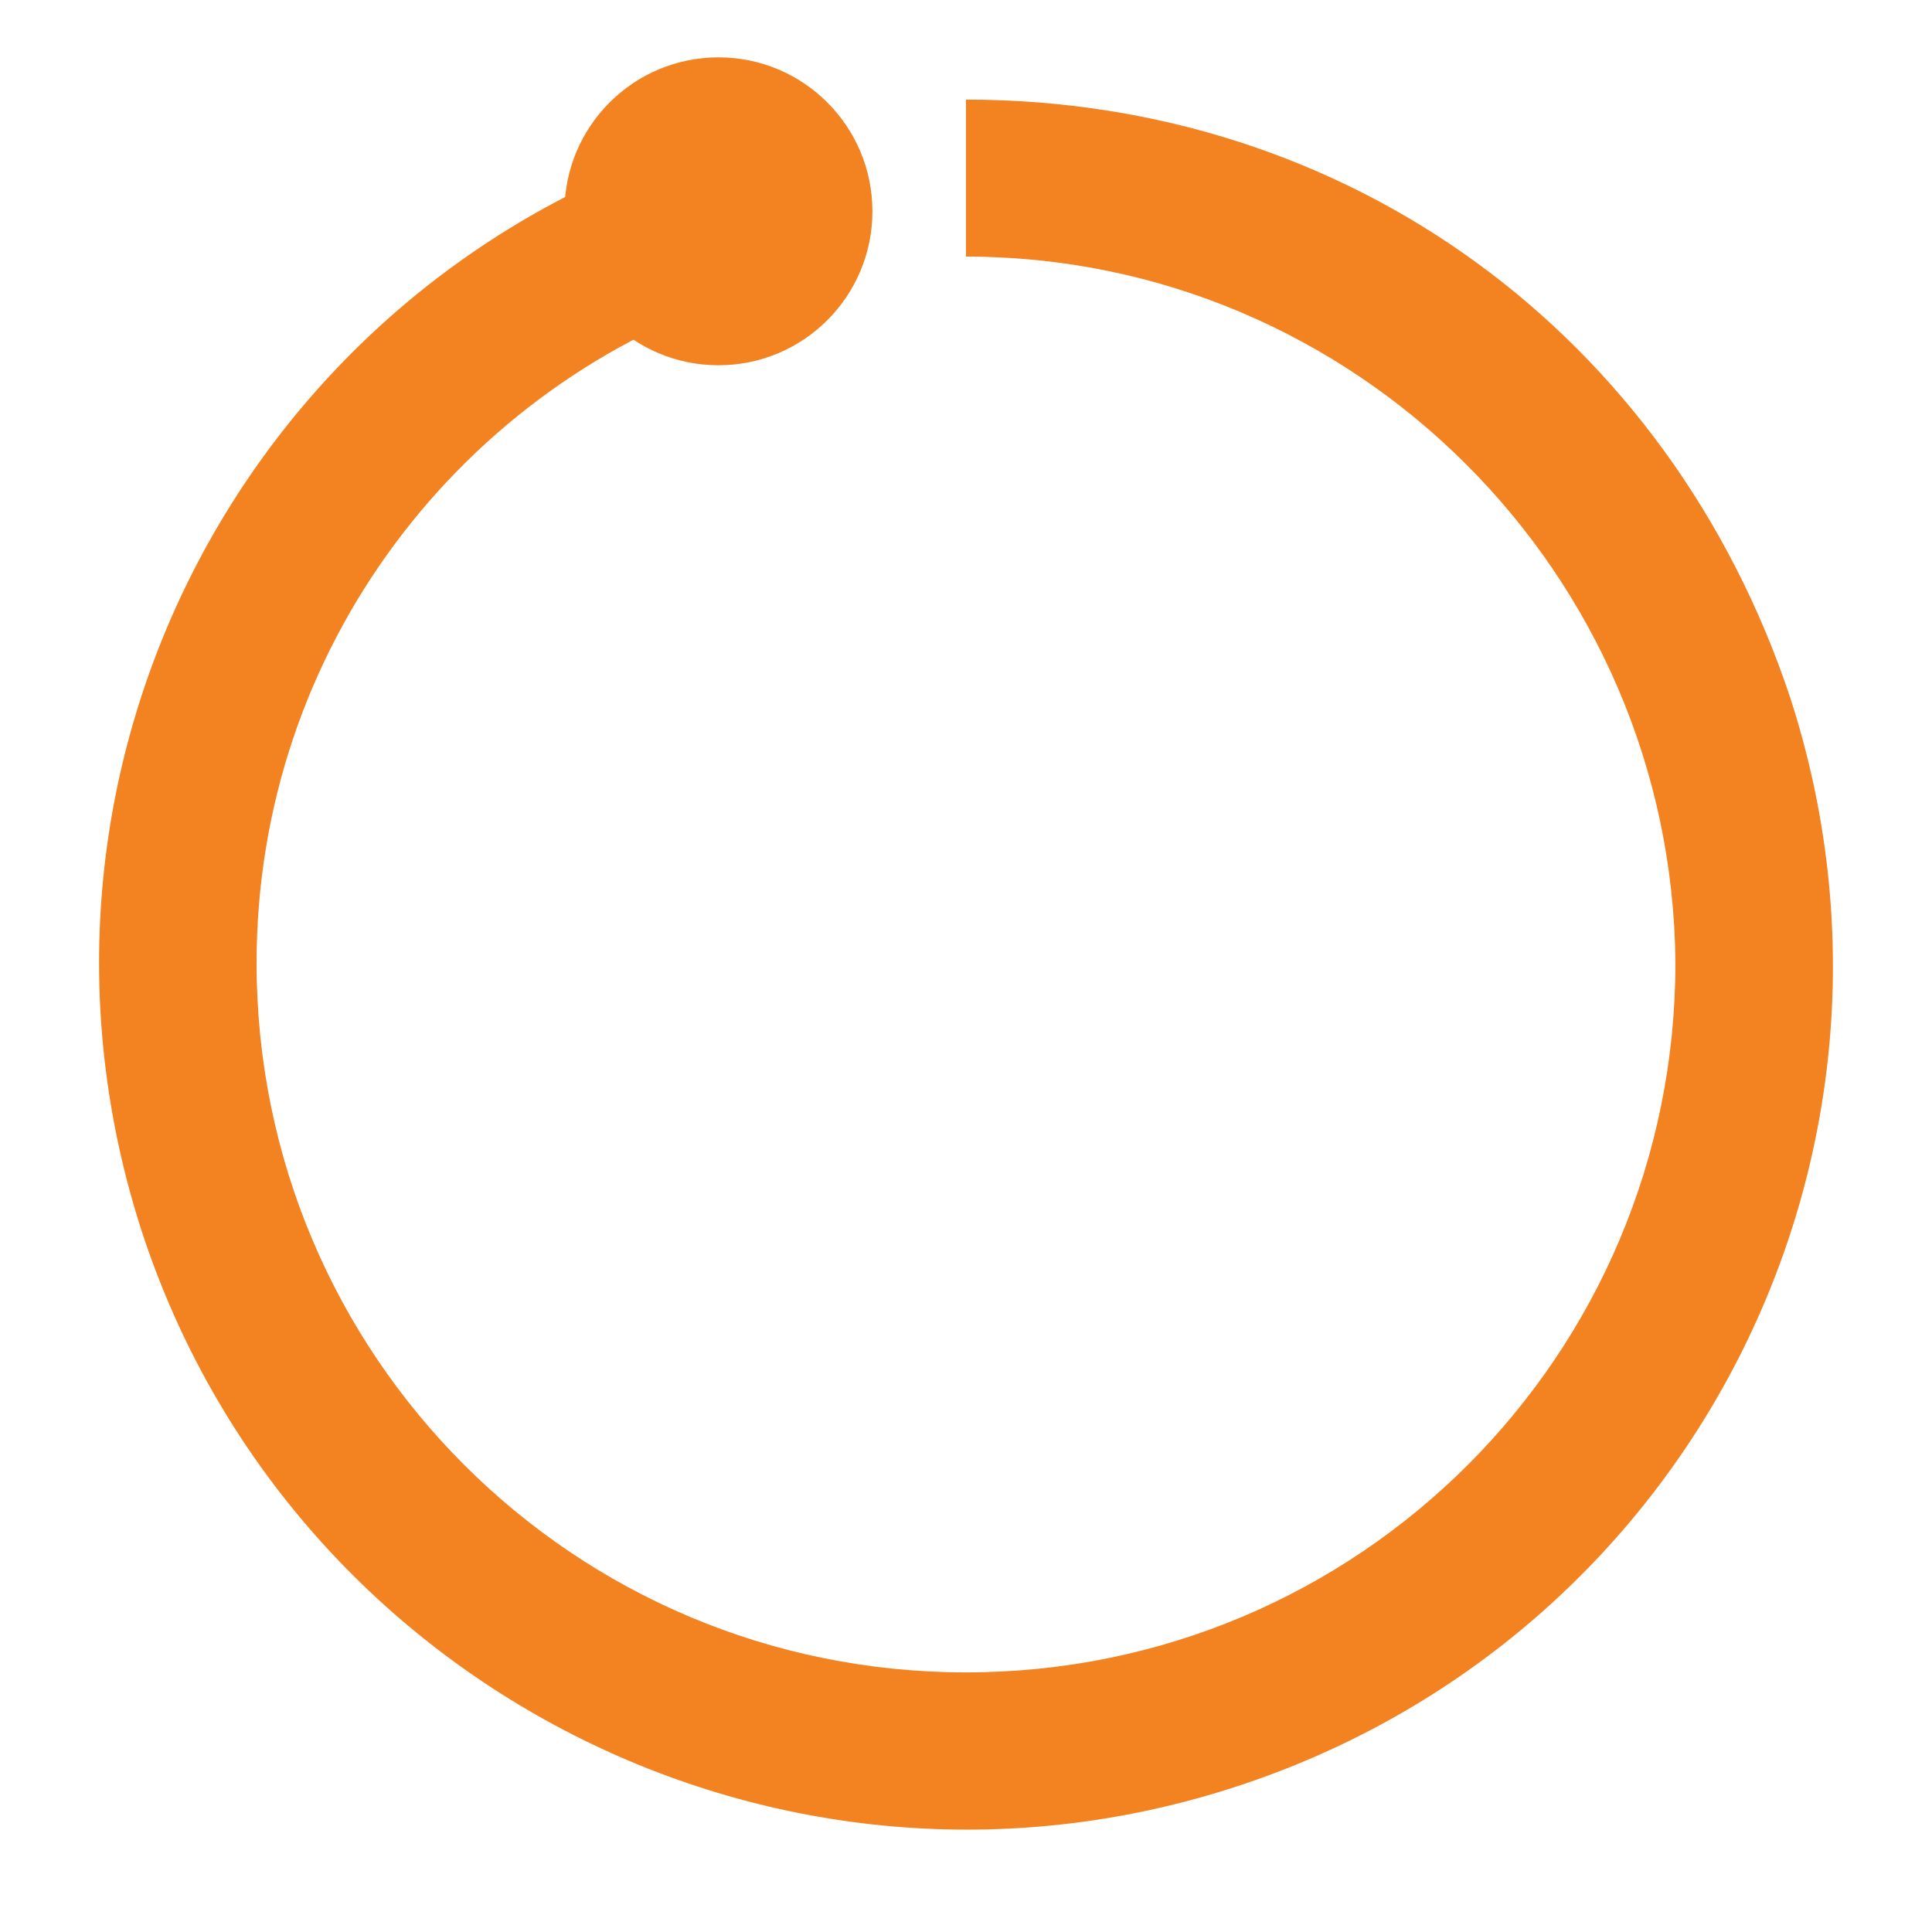
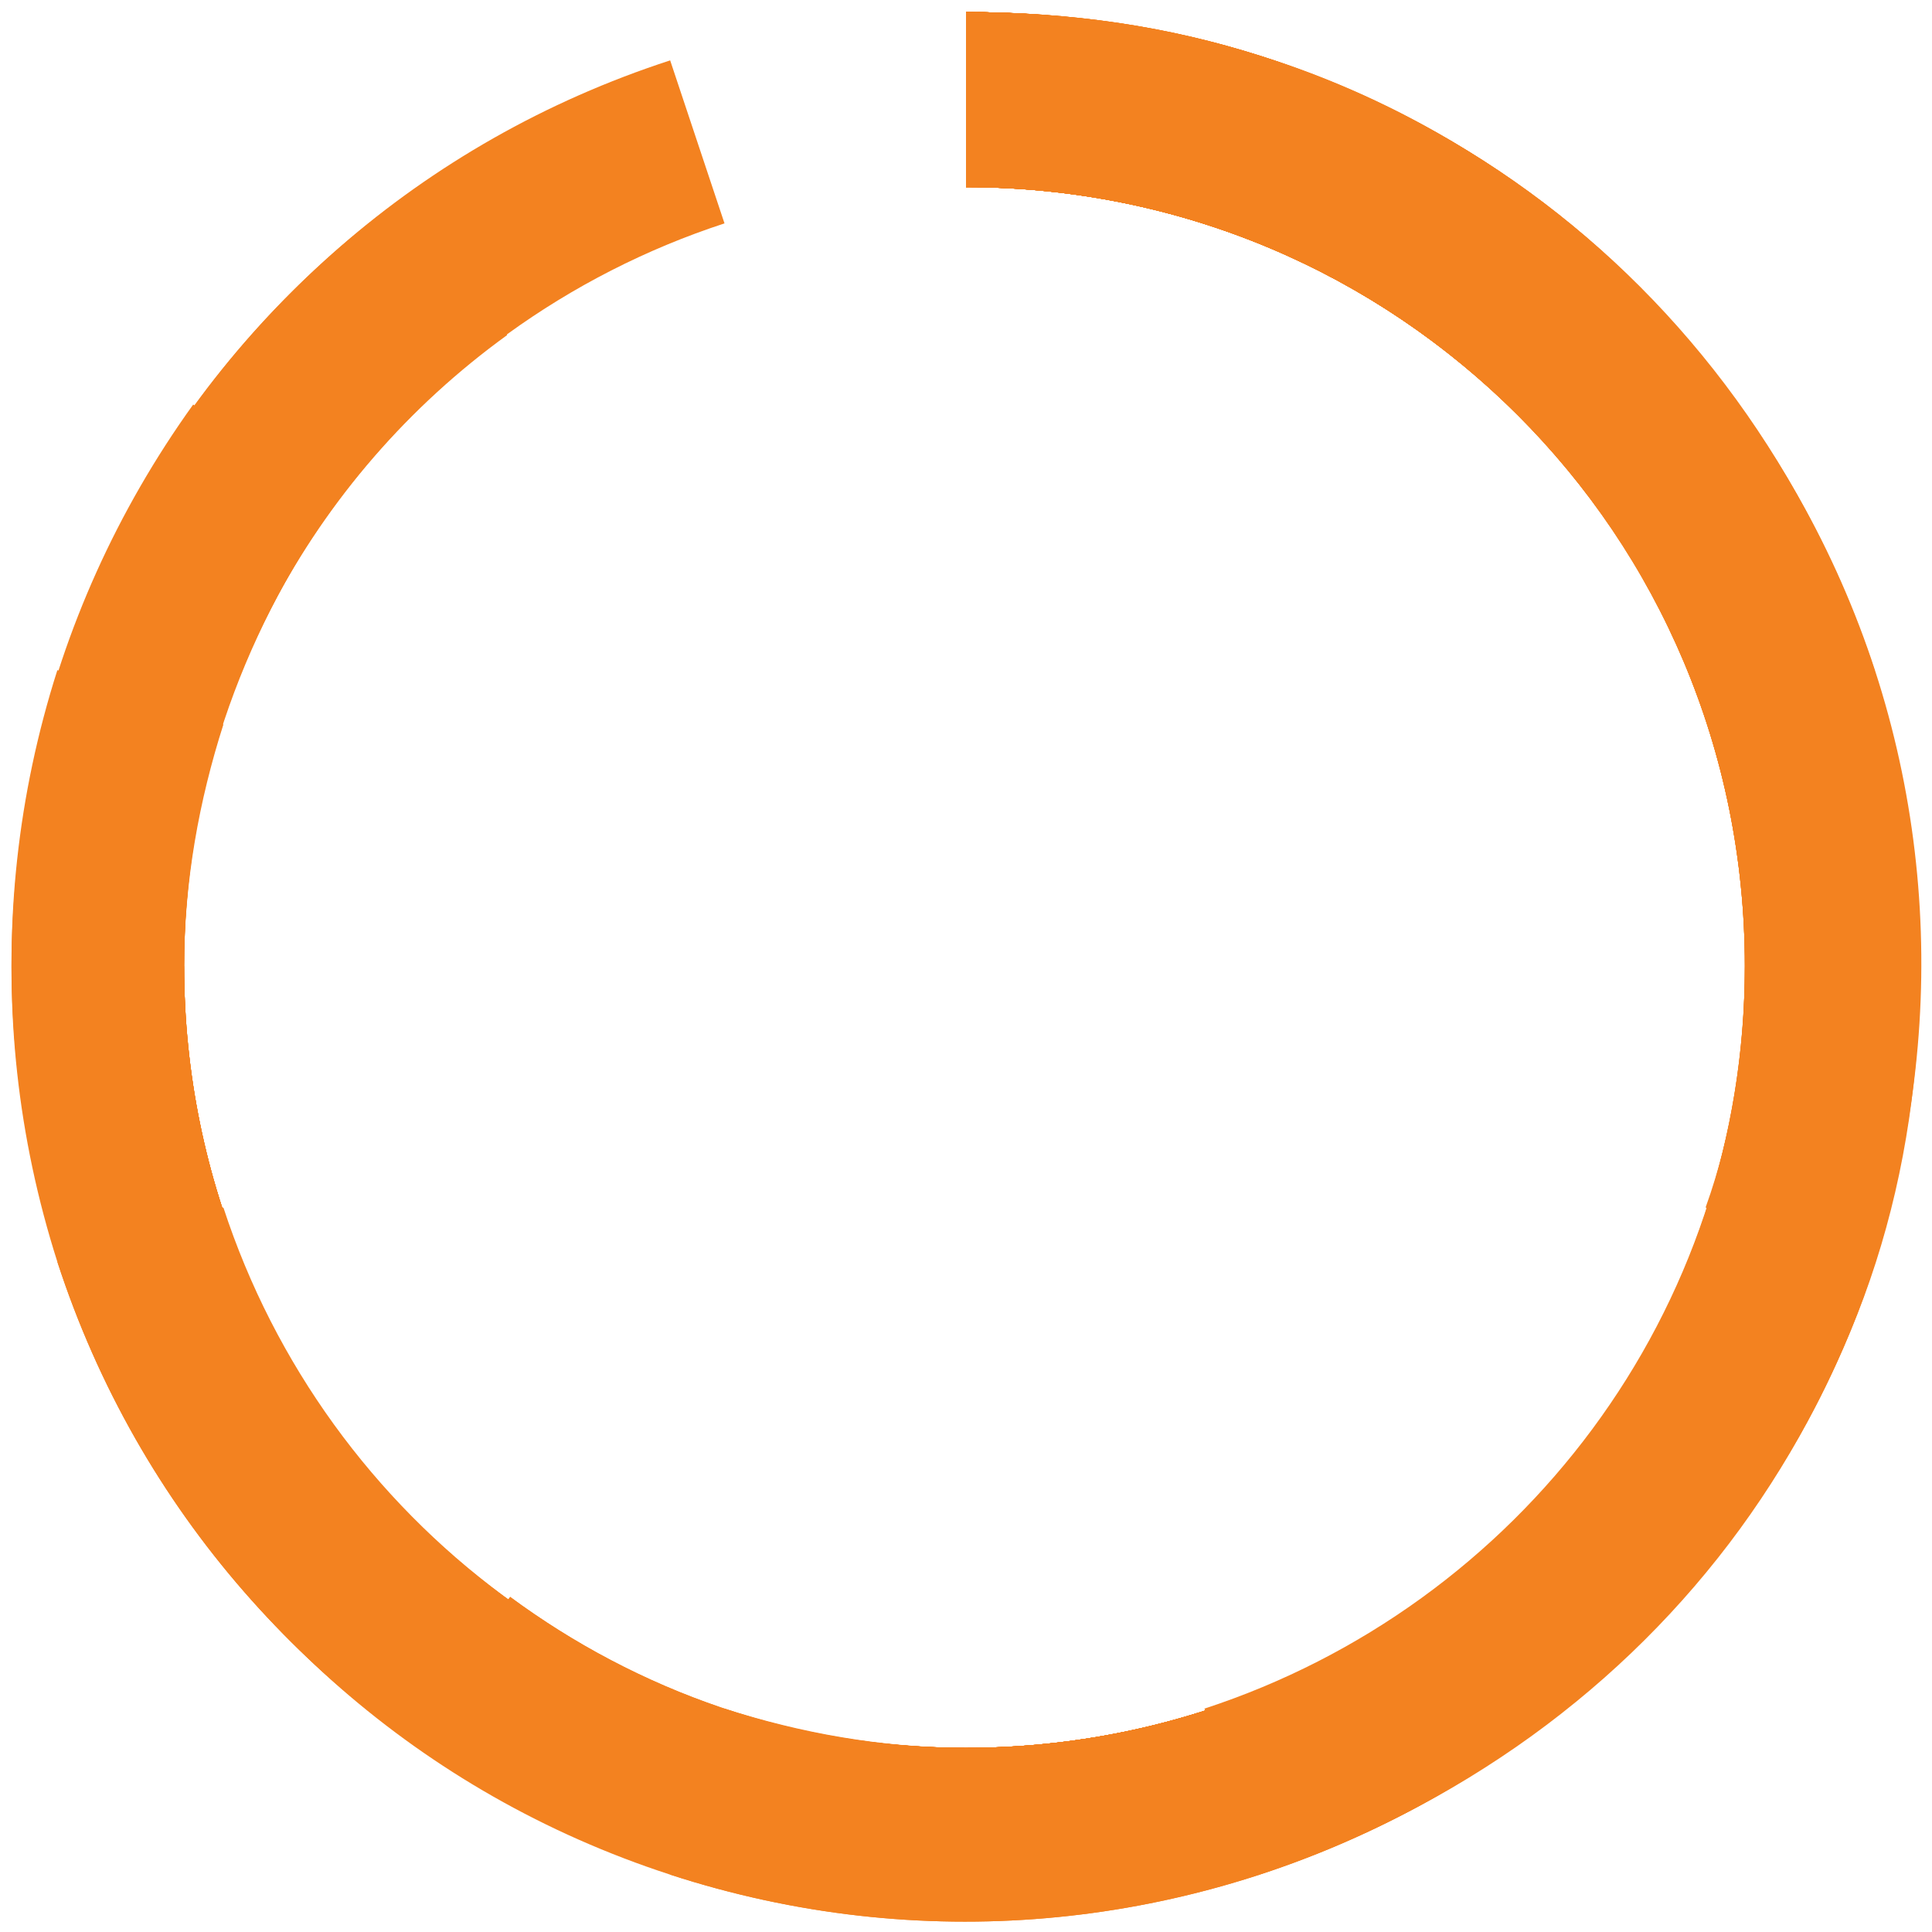
<svg xmlns="http://www.w3.org/2000/svg" version="1.1" id="Layer_1" x="0px" y="0px" viewBox="0 0 64 64" style="enable-background:new 0 0 64 64;" xml:space="preserve">
  <style type="text/css">
- 	.st0{fill:#F38220;}
+ 	.st0{enable-background:new    ;}
+ 	.st1{fill:#F38220;}
</style>
-   <g>
+   <g class="st0">
    <g>
-       <path class="st0" d="M23.1,4.7l1.6,5c-9.4,3-16.2,11.8-16.2,22.2c0,13,10.5,23.5,23.5,23.5s23.5-10.5,23.5-23.5    C55.4,19,44.9,8.5,32,8.5V3.3c12.7,0,23.3,7.8,27.3,19.8c4.9,15.1-3.3,31.2-18.4,36.1S9.6,55.8,4.7,40.8C-0.2,25.7,8,9.6,23.1,4.7    z" />
+       <path class="st1" d="M40,7.4L41.8,2c-3.3-1.1-6.3-1.5-9.8-1.5v5.7C34.8,6.2,37.5,6.6,40,7.4z" />
    </g>
-     <circle class="st0" cx="23.8" cy="7" r="5.1" />
+     <g>
+       <path class="st1" d="M47.2,11.1l3.4-4.6C45,2.4,39,0.5,32,0.5v5.7C37.7,6.2,42.9,8,47.2,11.1z" />
+     </g>
+     <g>
+       <path class="st1" d="M52.9,16.8l4.6-3.4c-6.1-8.4-15-13-25.5-13v5.7C40.6,6.2,48.2,10.4,52.9,16.8z" />
+     </g>
+     <g>
+       <path class="st1" d="M56.6,24l5.5-1.8C57.7,9,46,0.4,32,0.4v5.7C43.5,6.2,53.2,13.7,56.6,24z" />
+     </g>
+     <g>
+       <path class="st1" d="M57.9,32h5.7C63.6,14.6,49.4,0.4,32,0.4v5.7C46.3,6.2,57.9,17.7,57.9,32z" />
+     </g>
+     <g>
+       <path class="st1" d="M32,0.4v5.7c14.3,0,25.8,11.6,25.8,25.9c0,2.8-0.4,5.5-1.3,8l5.5,1.8c1.1-3.3,1.5-6.3,1.5-9.8    C63.6,14.6,49.4,0.4,32,0.4z" />
+     </g>
+   </g>
+   <g class="st0">
+     <g>
+       <path class="st1" d="M32,0.4v5.7c14.3,0,25.9,11.6,25.9,25.9c0,5.7-1.8,10.9-4.9,15.2l4.6,3.4c4.1-5.6,6-11.6,6-18.6    C63.6,14.6,49.4,0.4,32,0.4z" />
+     </g>
+     <g>
+       <path class="st1" d="M32,0.4v5.7c14.3,0,25.9,11.6,25.9,25.9c0,8.6-4.2,16.2-10.7,20.9l3.4,4.6c8.5-6.2,13-15.1,13-25.6    C63.6,14.6,49.4,0.4,32,0.4z" />
+     </g>
+     <g>
+       <path class="st1" d="M32,0.4v5.7c14.3,0,25.8,11.6,25.8,25.9c0,11.5-7.5,21.2-17.9,24.6l1.8,5.5C55,57.7,63.6,46,63.6,32    C63.6,14.6,49.4,0.4,32,0.4z" />
+     </g>
+     <g>
+       <path class="st1" d="M32,0.4v5.7c14.3,0,25.9,11.6,25.9,25.9S46.3,57.9,32,57.9v5.7c17.4,0,31.6-14.1,31.6-31.6    C63.6,14.6,49.4,0.4,32,0.4z" />
+     </g>
+     <g>
+       <path class="st1" d="M32,57.9c14.3,0,25.9-11.6,25.9-25.9C57.8,17.7,46.3,6.2,32,6.2l0,0V0.4c3.5,0,6.4,0.5,9.8,1.5    C58.3,7.4,67.4,25.2,62,41.8S38.8,67.5,22.2,62.1l1.8-5.5C26.5,57.4,29.2,57.9,32,57.9z" />
+     </g>
+     <g>
+       <path class="st1" d="M32,57.9c14.3,0,25.9-11.6,25.9-25.9C57.8,17.7,46.3,6.2,32,6.2l0,0V0.4c7,0,12.9,1.9,18.6,6    c14.1,10.3,17.2,30,7,44.1c-10.3,14.1-30,17.2-44.1,7l3.4-4.6C21.1,56,26.3,57.9,32,57.9z" />
+     </g>
+     <g>
+       <path class="st1" d="M32,57.9c14.3,0,25.9-11.6,25.9-25.9C57.8,17.7,46.3,6.2,32,6.2l0,0V0.4c7,0,12.9,1.9,18.6,6    c14.1,10.3,17.2,30,7,44.1c-10.3,14.1-30,17.2-44.1,7l3.4-4.6C21.1,56,26.3,57.9,32,57.9z" />
+     </g>
+   </g>
+   <g class="st0">
+     <path class="st1" d="M32,57.9c14.3,0,25.8-11.6,25.8-25.9S46.3,6.2,32,6.2l0,0V0.4c14,0,25.7,8.6,30,21.8   c5.4,16.6-3.7,34.4-20.3,39.8C25.2,67.4,7.3,58.4,1.9,41.8L7.4,40C10.8,50.4,20.5,57.9,32,57.9z" />
+   </g>
+   <g class="st0">
+     <path class="st1" d="M6.1,32c0,14.3,11.6,25.9,25.9,25.9S57.9,46.3,57.9,32C57.8,17.7,46.3,6.2,32,6.2V0.4   c17.4,0,31.6,14.1,31.6,31.6c0,17.4-14.1,31.6-31.6,31.6S0.4,49.5,0.4,32H6.1z" />
+   </g>
+   <g class="st0">
+     <path class="st1" d="M1.9,22.2L7.4,24c-0.8,2.5-1.3,5.2-1.3,8c0,14.3,11.6,25.9,25.9,25.9S57.9,46.3,57.9,32   C57.8,17.7,46.3,6.2,32,6.2V0.4c3.5,0,6.4,0.5,9.8,1.5C58.3,7.4,67.4,25.2,62,41.8S38.8,67.5,22.2,62.1S-3.4,38.8,1.9,22.2z" />
+   </g>
+   <g class="st0">
+     <path class="st1" d="M6.4,13.4l4.6,3.4C8,21.1,6.1,26.3,6.1,32c0,14.3,11.6,25.9,25.9,25.9S57.9,46.3,57.9,32S46.3,6.2,32,6.2V0.4   c7,0,12.9,1.9,18.6,6c14.1,10.3,17.2,30,7,44.1c-10.3,14.1-30,17.2-44.1,7C-0.7,47.3-3.8,27.6,6.4,13.4z" />
+   </g>
+   <g class="st0">
+     <path class="st1" d="M13.4,6.5l3.4,4.6C10.3,15.8,6.1,23.4,6.1,32c0,14.3,11.6,25.9,25.9,25.9S57.9,46.3,57.9,32S46.3,6.2,32,6.2   V0.4c10.5,0,19.4,4.6,25.6,13c10.3,14.1,7.1,33.9-7,44.1c-14.1,10.3-33.9,7.1-44.1-7C-3.8,36.5-0.7,16.7,13.4,6.5z" />
+   </g>
+   <g class="st0">
+     <path class="st1" d="M22.2,2L24,7.4C13.6,10.8,6.1,20.5,6.1,32c0,14.3,11.6,25.9,25.9,25.9S57.8,46.3,57.8,32S46.3,6.2,32,6.2V0.4   c14,0,25.7,8.6,30,21.8c5.4,16.6-3.7,34.4-20.3,39.8C25.2,67.4,7.3,58.4,1.9,41.8C-3.4,25.2,5.6,7.4,22.2,2z" />
  </g>
</svg>
